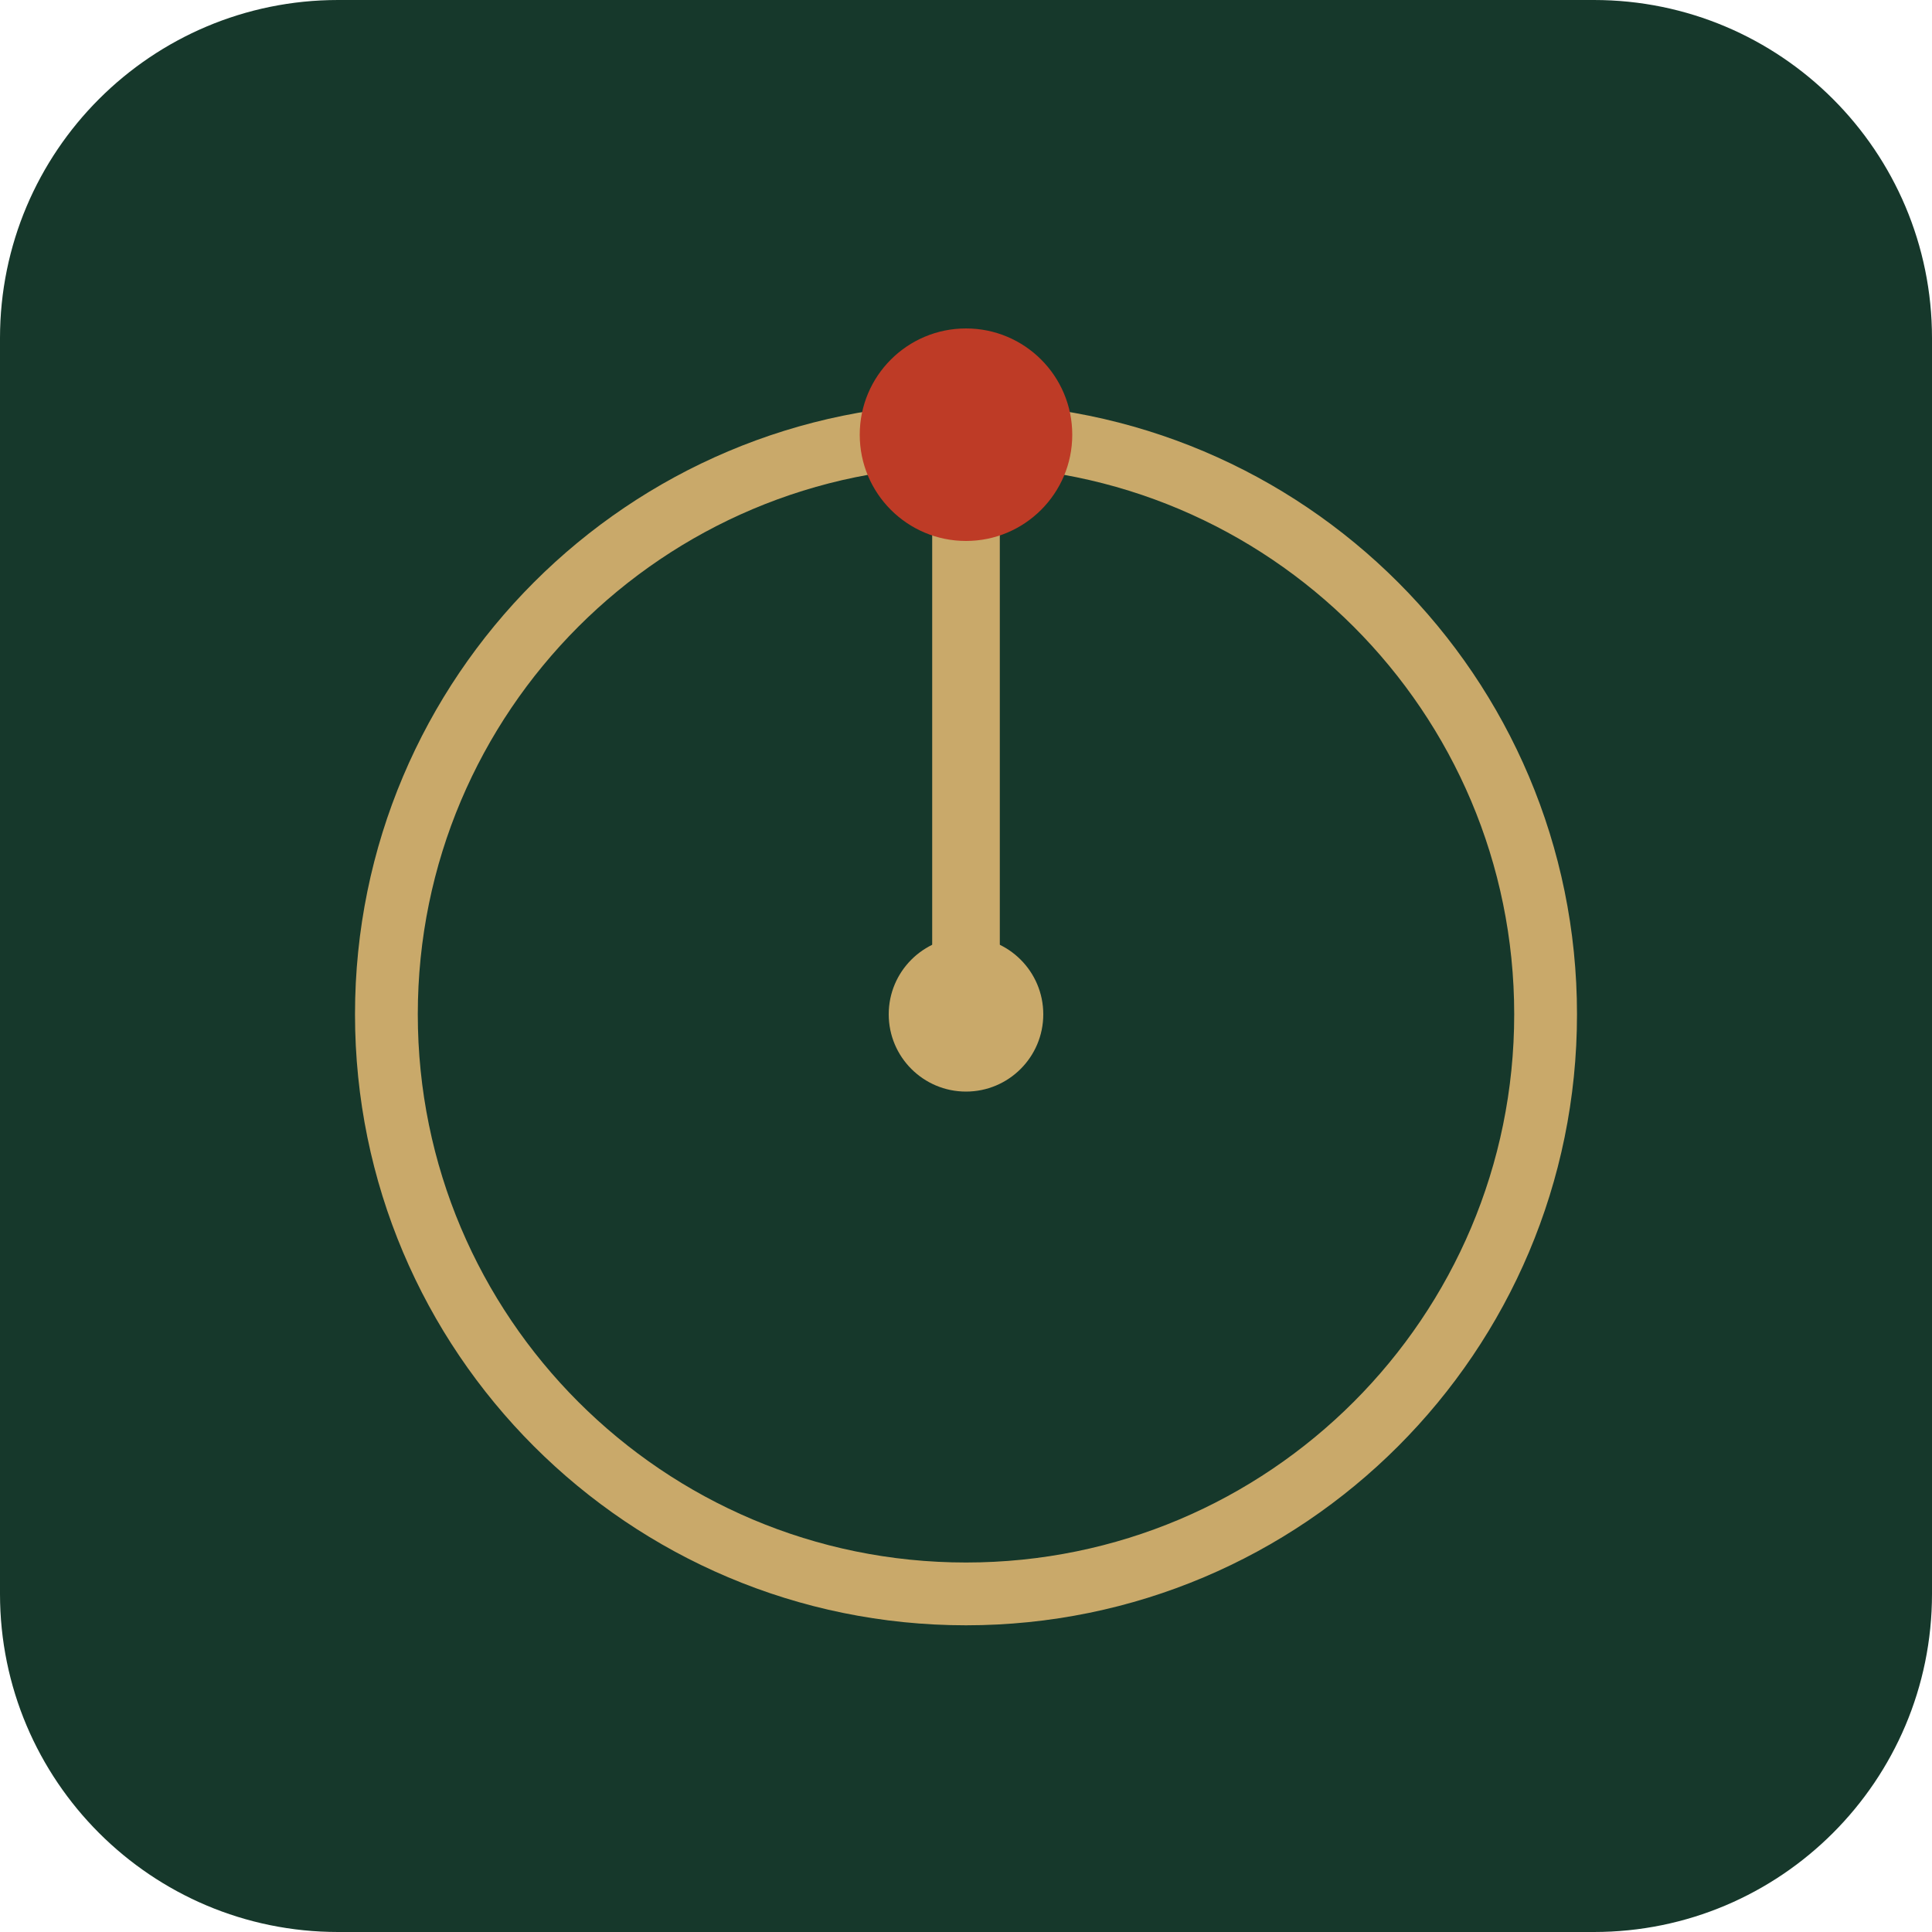
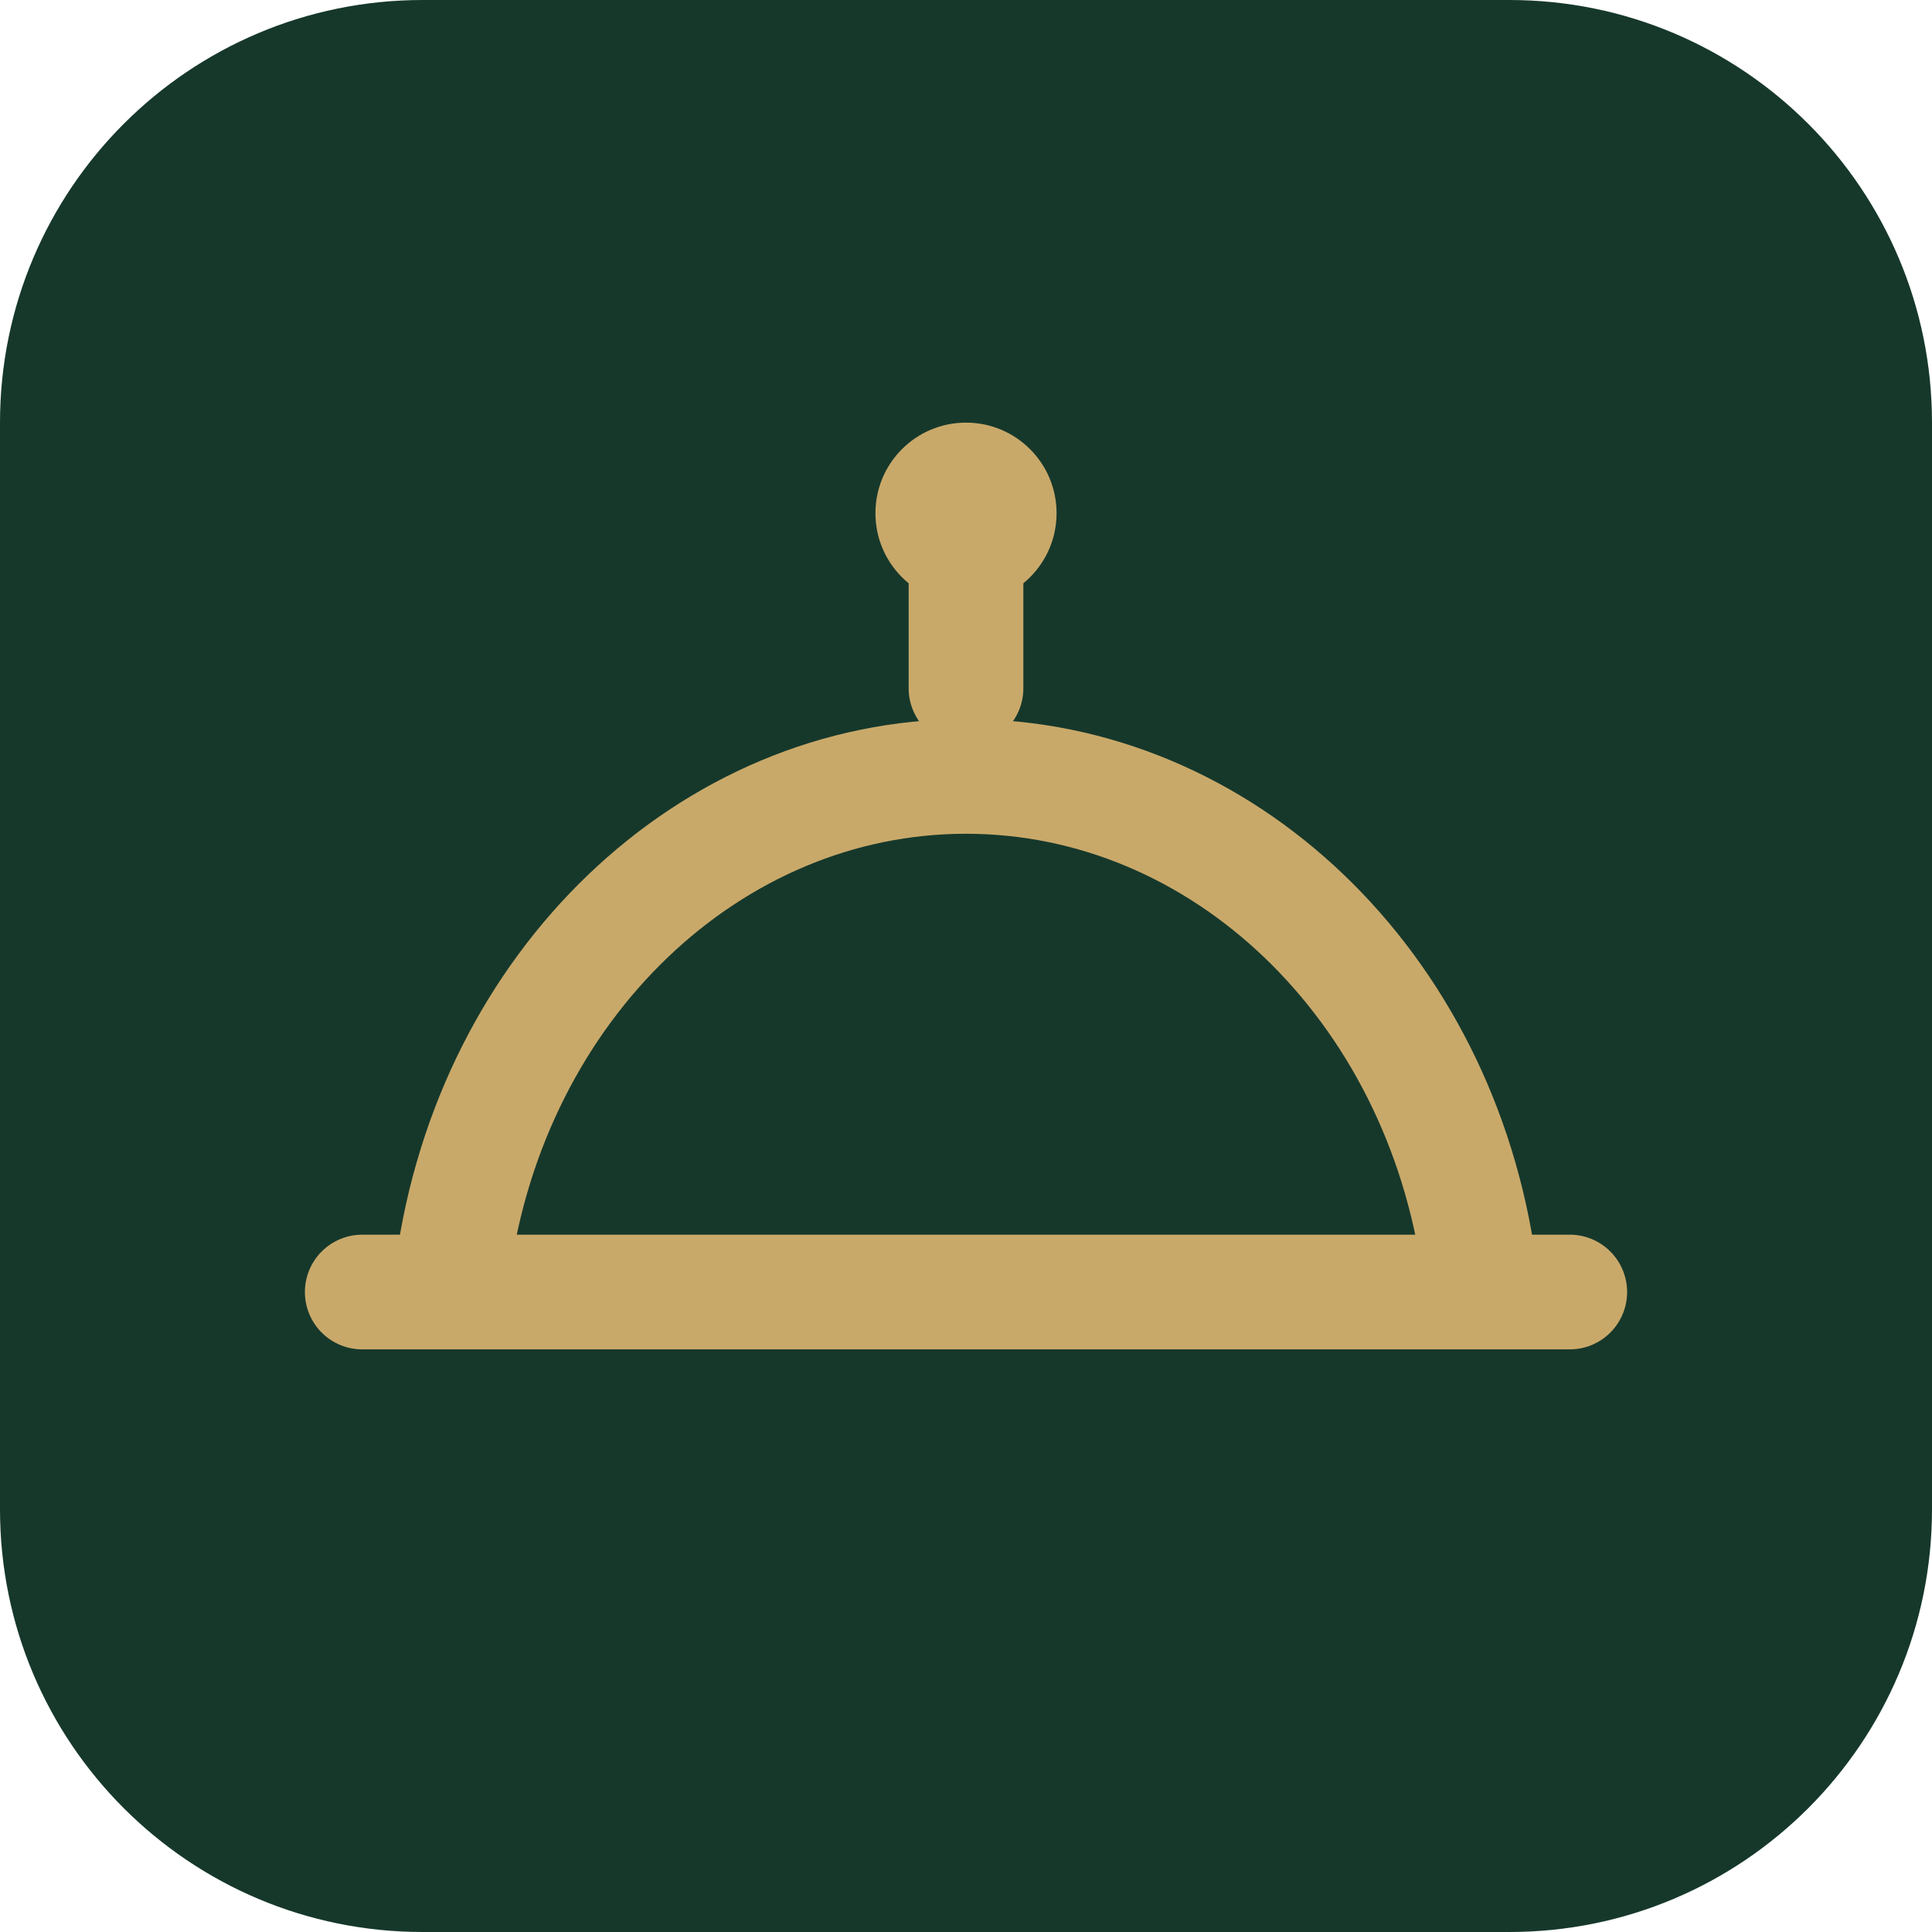
- <svg xmlns="http://www.w3.org/2000/svg" viewBox="0 0 40 40" width="40" height="40">
-   <rect width="40" height="40" rx="7" fill="#16382B" />
-   <circle cx="20" cy="21" r="12" fill="none" stroke="#C9A96A" stroke-width="1.3" />
-   <line x1="20" y1="21" x2="20" y2="9" stroke="#C9A96A" stroke-width="1.4" />
-   <circle cx="20" cy="9" r="2.2" fill="#BE3B26" />
-   <circle cx="20" cy="21" r="1.6" fill="#C9A96A" />
+ <svg xmlns="http://www.w3.org/2000/svg" viewBox="0 0 32 32" width="32" height="32">
+   <rect width="32" height="32" rx="7" fill="#16382B" />
+   <g fill="none" stroke="#C9A96A" stroke-width="1.9" stroke-linecap="round" stroke-linejoin="round">
+     <path d="M7.5 21 A8.6 9.6 0 0 1 24.5 21" />
+     <line x1="6" y1="21.4" x2="26" y2="21.4" />
+     <line x1="16" y1="11.4" x2="16" y2="9.6" />
+   </g>
+   <circle cx="16" cy="8.5" r="1.5" fill="#C9A96A" />
</svg>
